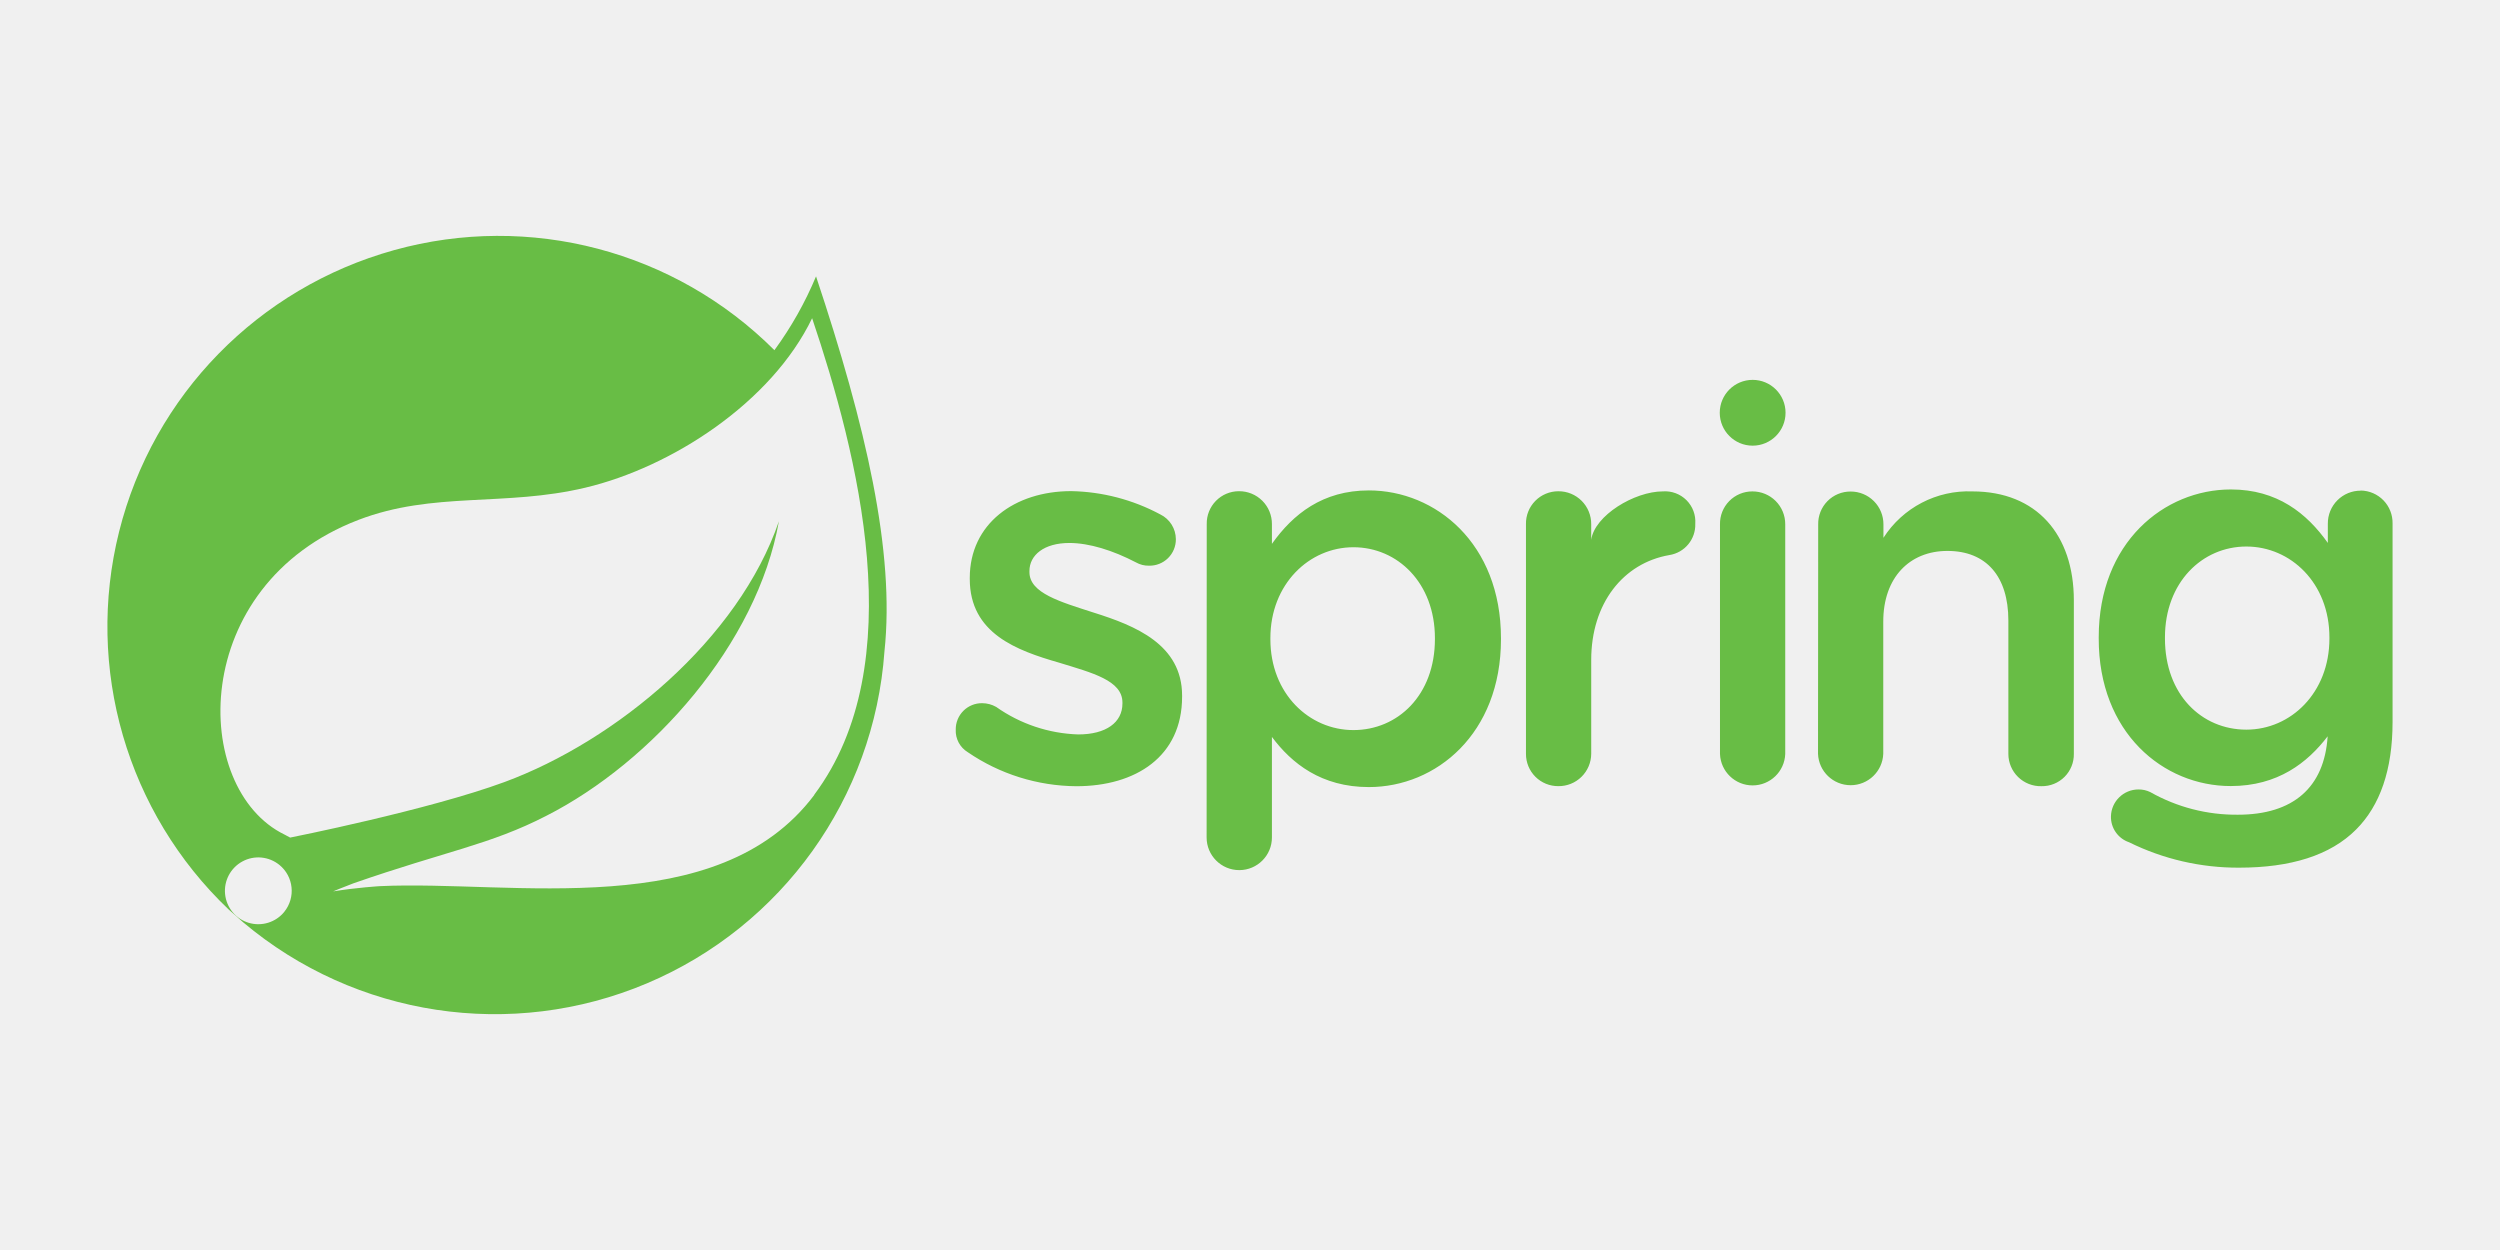
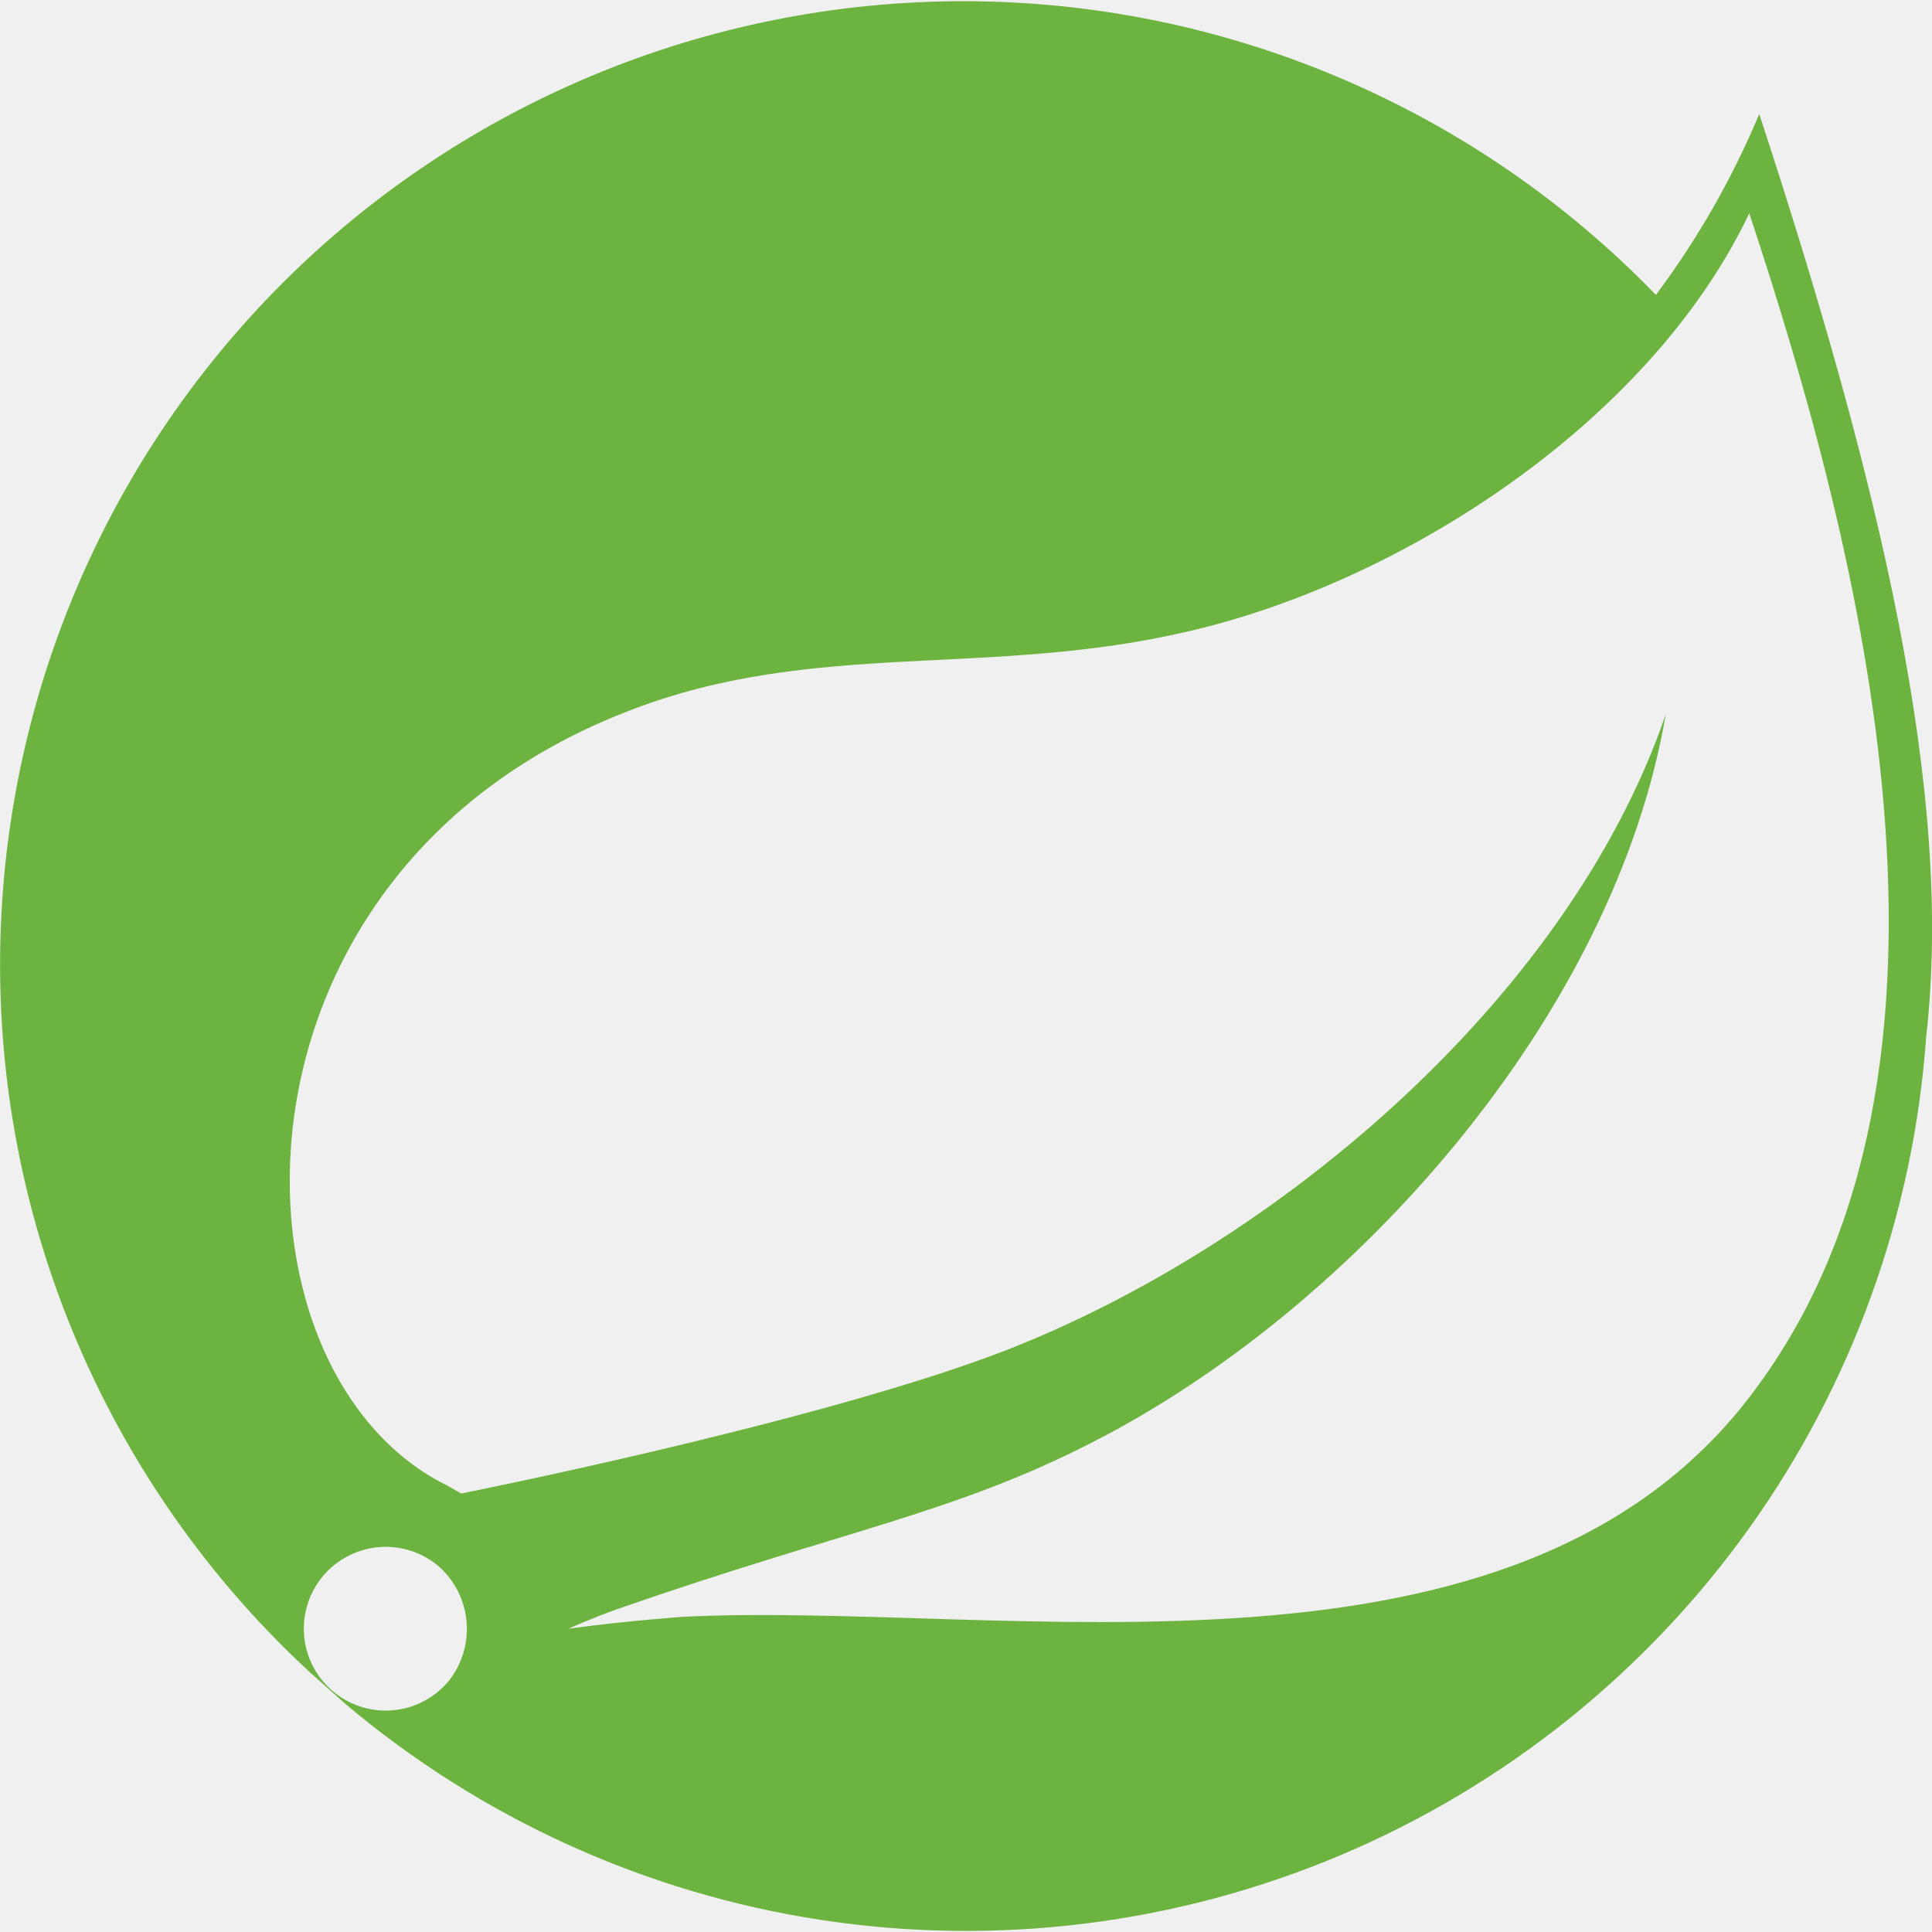
- <svg xmlns="http://www.w3.org/2000/svg" width="120" height="60">
-   <path d="M39.17 13.265a17.24 17.24 0 0 1-1.998 3.544c-4.778-4.776-11.755-6.613-18.265-4.8S7.357 18.966 5.717 25.52 6.086 39 10.98 43.66l.693.612a18.75 18.75 0 0 0 30.781-13.005c.51-4.775-.89-10.817-3.284-18zM13.647 43.767c-.408.504-1.08.713-1.702.53s-1.072-.725-1.14-1.37.26-1.267.83-1.577 1.27-.244 1.774.164c.687.557.793 1.566.236 2.254zm25.444-5.616c-4.628 6.165-14.51 4.086-20.847 4.384 0 0-1.123.066-2.254.252 0 0 .426-.182.972-.387 4.45-1.55 6.553-1.847 9.256-3.238 5.09-2.587 10.123-8.253 11.17-14.143-1.936 5.666-7.815 10.538-13.167 12.517-3.668 1.352-10.294 2.668-10.294 2.668l-.267-.143C9.15 37.87 9.01 28.106 17.2 24.957c3.6-1.383 7.025-.624 10.902-1.55 4.14-.984 8.93-4.086 10.88-8.133 2.18 6.475 4.806 16.6.097 22.88z" fill="#68bd45" />
-   <g transform="matrix(.57047 0 0 .57047 11.19773 16.05449)" fill="#68bd45">
-     <path d="M61.807 35.152a2.11 2.11 0 0 1-1.019-1.906 2.197 2.197 0 0 1 2.227-2.222 2.401 2.401 0 0 1 1.177.316 12.656 12.656 0 0 0 6.902 2.314c2.36 0 3.72-1.02 3.72-2.6v-.087c0-1.86-2.55-2.498-5.357-3.36-3.537-1.02-7.488-2.452-7.488-7.034v-.092c0-4.542 3.767-7.3 8.533-7.3a16.505 16.505 0 0 1 7.493 1.957 2.335 2.335 0 0 1 1.315 2.09 2.212 2.212 0 0 1-2.268 2.227 2.131 2.131 0 0 1-1.086-.275c-1.952-1.02-3.95-1.636-5.607-1.636-2.13 0-3.36 1.02-3.36 2.36v.092c0 1.77 2.6 2.498 5.403 3.405 3.497 1.1 7.442 2.676 7.442 6.988v.092c0 5.036-3.904 7.53-8.895 7.53a16.377 16.377 0 0 1-9.134-2.86zm20.1-19.196a2.712 2.712 0 0 1 2.717-2.768 2.752 2.752 0 0 1 2.768 2.768v1.662c1.77-2.498 4.266-4.496 8.155-4.496 5.607 0 11.117 4.445 11.117 12.437v.092c0 7.94-5.45 12.432-11.117 12.432-4 0-6.5-1.998-8.155-4.22v8.46a2.747 2.747 0 0 1-5.495 0zm19.2 9.685v-.092c0-4.628-3.135-7.646-6.856-7.646s-6.988 3.1-6.988 7.646v.092c0 4.587 3.267 7.646 6.988 7.646s6.856-2.926 6.856-7.66zm7.66-9.68a2.712 2.712 0 0 1 2.722-2.768 2.747 2.747 0 0 1 2.768 2.768v1.32c.275-2.04 3.634-4.078 6.035-4.078a2.549 2.549 0 0 1 2.722 2.722 2.579 2.579 0 0 1-2.176 2.635c-3.904.678-6.58 4.078-6.58 8.823v7.9a2.737 2.737 0 0 1-2.768 2.722 2.702 2.702 0 0 1-2.722-2.722zm16.326.012a2.717 2.717 0 0 1 2.722-2.768 2.752 2.752 0 0 1 2.768 2.768V35.3a2.747 2.747 0 0 1-5.49 0zm8.263.01a2.712 2.712 0 0 1 2.722-2.768 2.752 2.752 0 0 1 2.768 2.768v1.126a8.492 8.492 0 0 1 7.488-3.904c5.398 0 8.533 3.63 8.533 9.175v12.906a2.676 2.676 0 0 1-2.722 2.722 2.717 2.717 0 0 1-2.788-2.722V24.07c0-3.72-1.86-5.857-5.128-5.857-3.176 0-5.398 2.227-5.398 5.948v11.122a2.747 2.747 0 0 1-5.49 0zm45.65-2.84a2.752 2.752 0 0 0-2.768 2.768v1.63c-1.77-2.498-4.266-4.5-8.156-4.5-5.607 0-11.122 4.445-11.122 12.432v.092c-.015 7.947 5.434 12.432 11.107 12.432 3.97 0 6.463-1.973 8.155-4.185-.275 4.317-2.916 6.596-7.55 6.596a14.67 14.67 0 0 1-7.371-1.901 2.187 2.187 0 0 0-.994-.224 2.319 2.319 0 0 0-2.319 2.263 2.253 2.253 0 0 0 1.529 2.182 20.679 20.679 0 0 0 9.256 2.136c4.312 0 7.67-1.02 9.853-3.22 1.993-1.998 3.058-5 3.058-9.032V15.9a2.717 2.717 0 0 0-2.681-2.768zm-9.623 20.108c-3.767 0-6.85-2.95-6.85-7.67v-.092c0-4.628 3.13-7.646 6.85-7.646s6.988 3.063 6.988 7.646v.092c0 4.582-3.262 7.67-6.988 7.67z" />
-     <circle r="2.768" cy="6.588" cx="127.841" />
+ <svg xmlns="http://www.w3.org/2000/svg" width="24" height="24" viewBox="0 0 24 24" fill="none">
+   <g id="spring" clip-path="url(#clip0)">
+     <path id="Vector" d="M21.854 1.416C21.52 2.215 21.089 2.97 20.57 3.663C19.457 2.513 18.126 1.597 16.653 0.971C15.181 0.344 13.598 0.019 11.998 0.015C10.398 0.011 8.813 0.328 7.338 0.947C5.862 1.566 4.526 2.475 3.408 3.619C2.29 4.764 1.412 6.121 0.828 7.611C0.243 9.1 -0.036 10.692 0.005 12.291C0.046 13.891 0.408 15.466 1.069 16.923C1.73 18.381 2.676 19.691 3.852 20.776L4.296 21.171C5.983 22.593 8.031 23.521 10.212 23.852C12.394 24.182 14.624 23.903 16.657 23.044C18.689 22.185 20.445 20.78 21.728 18.985C23.011 17.19 23.773 15.075 23.928 12.874C24.273 9.861 23.36 6.009 21.854 1.416L21.854 1.416ZM5.58 20.875C5.453 21.03 5.283 21.145 5.091 21.205C4.899 21.264 4.693 21.265 4.5 21.207C4.308 21.15 4.136 21.036 4.008 20.881C3.88 20.727 3.8 20.537 3.779 20.337C3.759 20.137 3.798 19.935 3.892 19.757C3.985 19.579 4.13 19.433 4.307 19.338C4.484 19.242 4.685 19.201 4.885 19.219C5.086 19.238 5.276 19.316 5.432 19.442C5.637 19.616 5.767 19.862 5.794 20.128C5.822 20.395 5.745 20.663 5.58 20.875V20.875ZM21.779 17.294C18.841 21.22 12.519 19.887 8.494 20.084C8.494 20.084 7.778 20.134 7.062 20.232C7.062 20.232 7.334 20.109 7.679 19.985C10.519 18.998 11.853 18.8 13.581 17.911C16.816 16.257 20.051 12.627 20.693 8.873C19.458 12.479 15.705 15.59 12.297 16.849C9.951 17.714 5.729 18.553 5.729 18.553L5.556 18.454C2.691 17.047 2.593 10.824 7.828 8.824C10.124 7.935 12.297 8.429 14.791 7.836C17.433 7.219 20.495 5.243 21.73 2.65C23.113 6.824 24.792 13.293 21.779 17.294V17.294Z" fill="#6DB33F" />
  </g>
+   <defs>
+     <clipPath id="clip0">
+       <rect width="24" height="24" fill="white" />
+     </clipPath>
+   </defs>
</svg>
